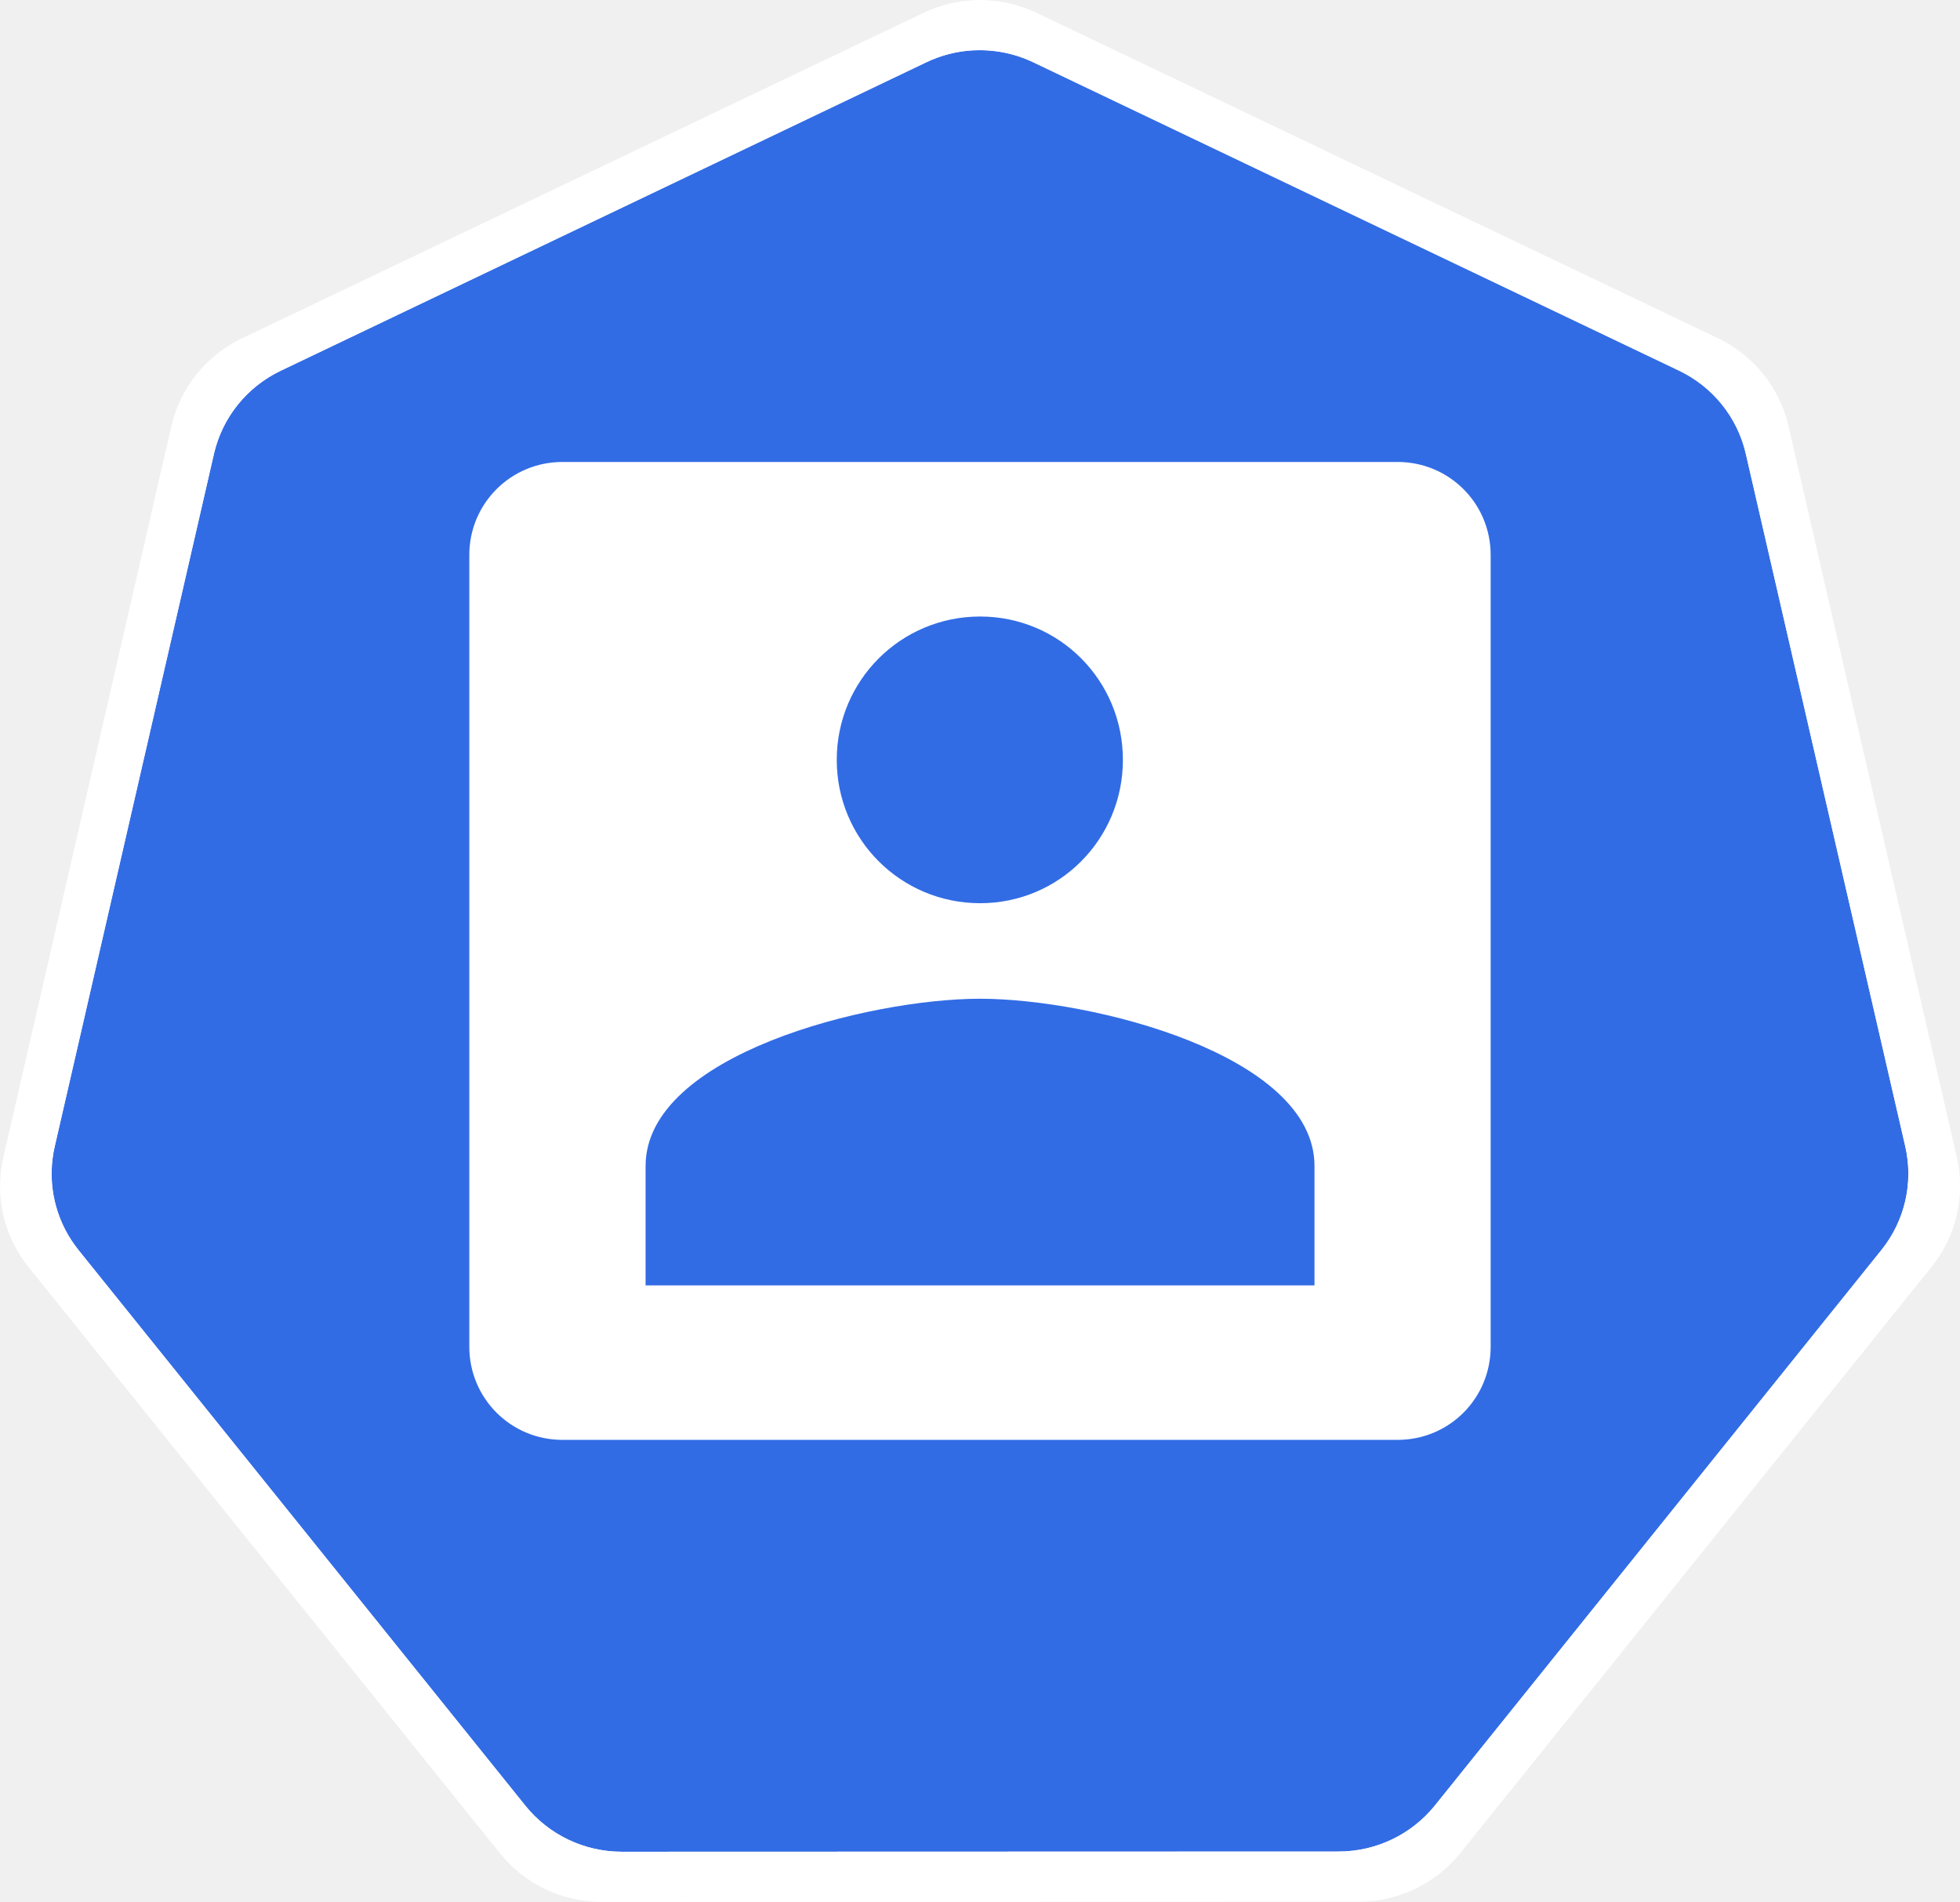
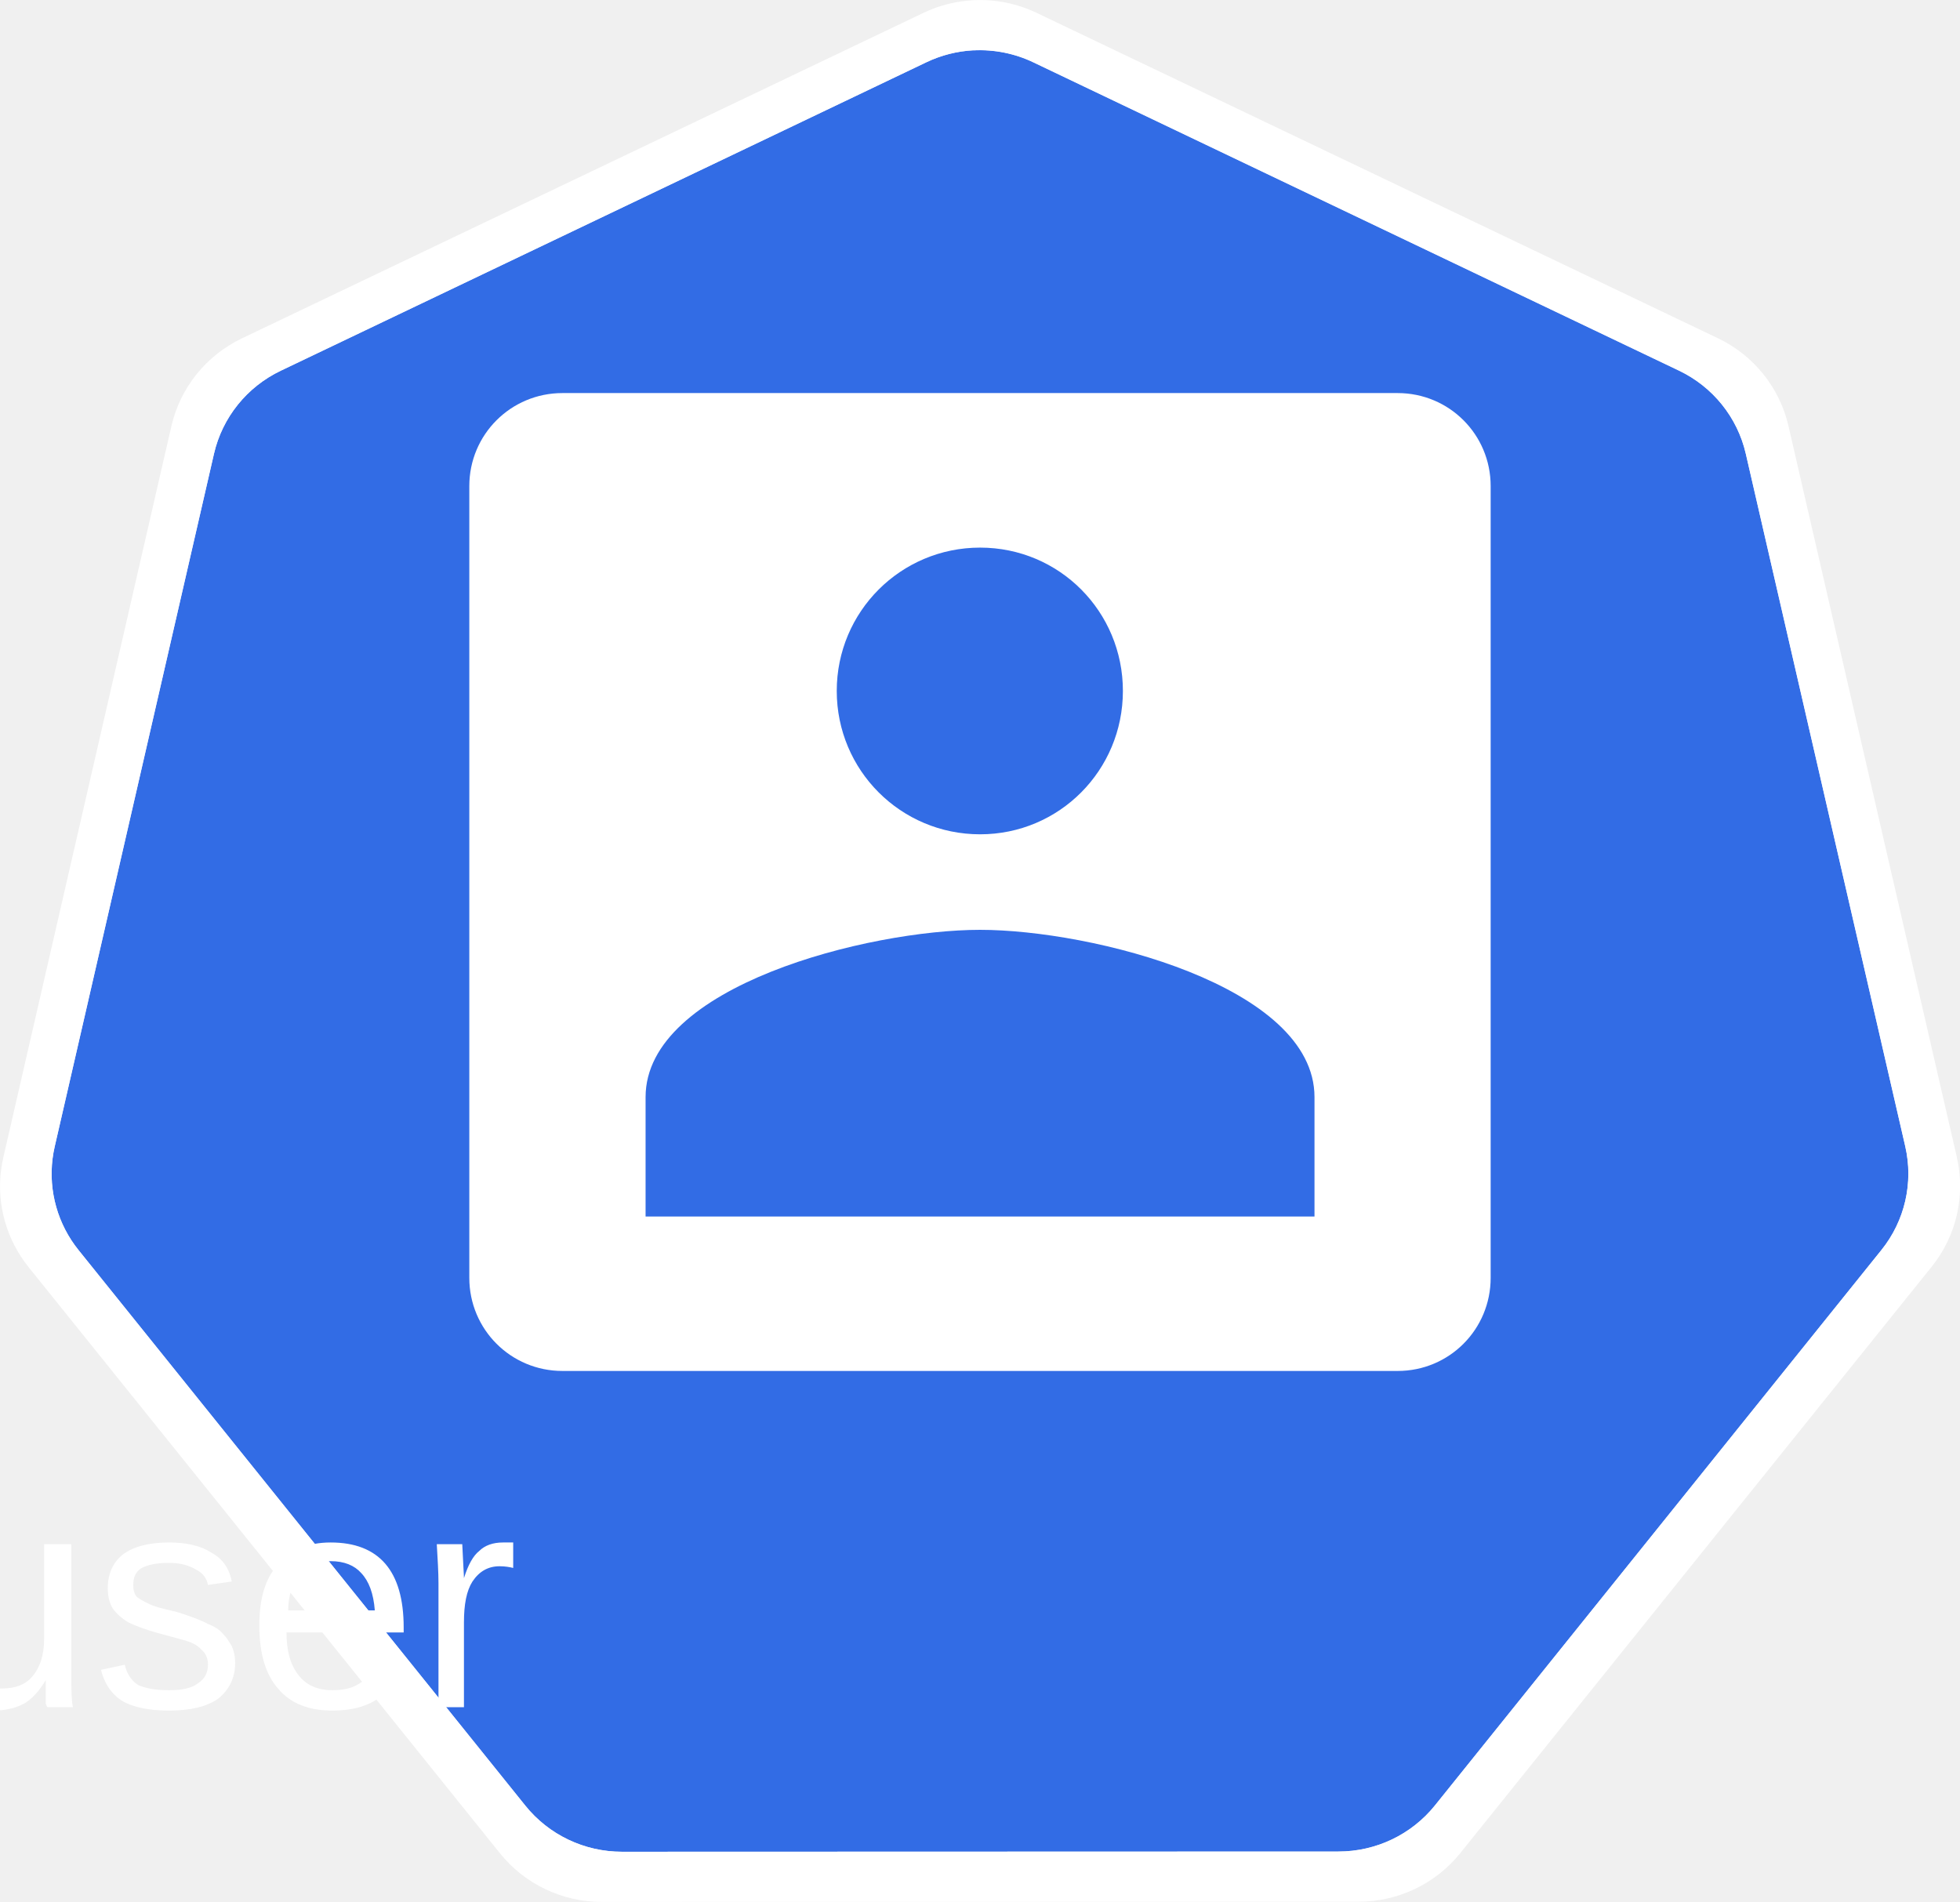
<svg xmlns="http://www.w3.org/2000/svg" width="18.035mm" height="17.5mm" viewBox="0 0 18.035 17.5" version="1.1" id="svg13826">
  <defs id="defs13820" />
  <g id="layer1" transform="translate(-0.9926264,-1.174181)">
    <g id="g70" transform="matrix(1.014889,0,0,1.014889,16.90215,-2.698726)">
      <path id="path3055" d="m -6.849,4.272 a 1.119,1.11 0 0 0 -0.429,0.109 l -5.852,2.796 a 1.119,1.11 0 0 0 -0.606,0.753 l -1.444,6.281 a 1.119,1.11 0 0 0 0.152,0.851 1.119,1.11 0 0 0 0.064,0.088 l 4.051,5.037 a 1.119,1.11 0 0 0 0.875,0.418 l 6.496,-0.002 a 1.119,1.11 0 0 0 0.875,-0.417 L 1.382,15.149 A 1.119,1.11 0 0 0 1.598,14.21 L 0.152,7.929 A 1.119,1.11 0 0 0 -0.453,7.176 L -6.307,4.381 A 1.119,1.11 0 0 0 -6.849,4.272 Z" style="fill:#326ce5;fill-opacity:1;stroke:none;stroke-width:0;stroke-miterlimit:4;stroke-dasharray:none;stroke-opacity:1" />
      <path id="path3054-2-9" d="M -6.852,3.818 A 1.181,1.172 0 0 0 -7.304,3.933 l -6.179,2.951 a 1.181,1.172 0 0 0 -0.639,0.795 l -1.524,6.631 a 1.181,1.172 0 0 0 0.16,0.899 1.181,1.172 0 0 0 0.067,0.093 l 4.276,5.317 a 1.181,1.172 0 0 0 0.924,0.441 l 6.858,-0.002 a 1.181,1.172 0 0 0 0.924,-0.44 l 4.275,-5.318 a 1.181,1.172 0 0 0 0.228,-0.991 L 0.539,7.678 A 1.181,1.172 0 0 0 -0.1,6.883 L -6.279,3.932 A 1.181,1.172 0 0 0 -6.852,3.818 Z m 0.003,0.455 a 1.119,1.11 0 0 1 0.543,0.109 l 5.853,2.795 A 1.119,1.11 0 0 1 0.152,7.929 L 1.598,14.21 a 1.119,1.11 0 0 1 -0.216,0.939 l -4.049,5.037 a 1.119,1.11 0 0 1 -0.875,0.417 l -6.496,0.002 a 1.119,1.11 0 0 1 -0.875,-0.418 l -4.051,-5.037 a 1.119,1.11 0 0 1 -0.064,-0.088 1.119,1.11 0 0 1 -0.152,-0.851 l 1.444,-6.281 a 1.119,1.11 0 0 1 0.606,-0.753 l 5.852,-2.796 a 1.119,1.11 0 0 1 0.429,-0.109 z" style="color:#000000;font-style:normal;font-variant:normal;font-weight:normal;font-stretch:normal;font-size:medium;line-height:normal;font-family:Sans;-inkscape-font-specification:Sans;text-indent:0;text-align:start;text-decoration:none;text-decoration-line:none;letter-spacing:normal;word-spacing:normal;text-transform:none;writing-mode:lr-tb;direction:ltr;baseline-shift:baseline;text-anchor:start;display:inline;overflow:visible;visibility:visible;fill:#ffffff;fill-opacity:1;fill-rule:nonzero;stroke:none;stroke-width:0;stroke-miterlimit:4;stroke-dasharray:none;marker:none;enable-background:accumulate" />
    </g>
-     <path style="opacity:1;fill:#ffffff;fill-opacity:1;fill-rule:nonzero;stroke:none;stroke-width:0.202;stroke-linecap:butt;stroke-linejoin:round;stroke-miterlimit:10;stroke-dasharray:0.403, 0.202;stroke-dashoffset:5.019;stroke-opacity:1" d="m 6.168,5.425 c -0.475,0 -0.857,0.382 -0.857,0.856 l 0,7.285 c 0,0.475 0.382,0.857 0.857,0.857 l 7.685,0 c 0.475,0 0.856,-0.382 0.856,-0.857 l 0,-7.285 c 0,-0.475 -0.382,-0.856 -0.856,-0.856 z m 3.843,1.422 c 0.73,0 1.314,0.589 1.314,1.319 0,0.73 -0.585,1.319 -1.314,1.319 -0.73,10e-7 -1.319,-0.589 -1.319,-1.319 0,-0.73 0.589,-1.319 1.319,-1.319 z m 0,3.517 c 1.024,-2e-6 3.077,0.514 3.077,1.539 l 0,1.099 -6.155,0 0,-1.099 c 0,-1.024 2.053,-1.539 3.078,-1.539 z" id="rect8339" />
+     <text id="text2066" y="16.882" x="9.899" style="font-style:normal;font-weight:normal;font-size:10.583px;line-height:6.615px;font-family:Sans;letter-spacing:0px;word-spacing:0px;fill:#ffffff;fill-opacity:1;stroke:none;stroke-width:0.265px;stroke-linecap:butt;stroke-linejoin:miter;stroke-opacity:1" xml:space="preserve">
+       <tspan style="font-style:normal;font-variant:normal;font-weight:normal;font-stretch:normal;font-size:2.822px;font-family:Arial;-inkscape-font-specification:'Arial, Normal';text-align:center;writing-mode:lr-tb;text-anchor:middle;fill:#ffffff;fill-opacity:1;stroke-width:0.265px" y="16.882" x="9.899" id="tspan2064">user</tspan>
+     </text>
+     <path style="opacity:1;fill:#ffffff;fill-opacity:1;fill-rule:nonzero;stroke:none;stroke-width:0.202;stroke-linecap:butt;stroke-linejoin:round;stroke-miterlimit:10;stroke-dasharray:0.403, 0.202;stroke-dashoffset:5.019;stroke-opacity:1" d="m 6.168,4.791 c -0.475,0 -0.857,0.382 -0.857,0.856 l 0,7.285 c 0,0.475 0.382,0.857 0.857,0.857 l 7.685,0 c 0.475,0 0.856,-0.382 0.856,-0.857 l 0,-7.285 c 0,-0.475 -0.382,-0.856 -0.856,-0.856 z m 3.843,1.422 c 0.73,0 1.314,0.589 1.314,1.319 0,0.73 -0.585,1.319 -1.314,1.319 -0.73,1e-6 -1.319,-0.589 -1.319,-1.319 0,-0.73 0.589,-1.319 1.319,-1.319 z m 0,3.517 c 1.024,-2e-6 3.077,0.514 3.077,1.539 l 0,1.099 -6.155,0 0,-1.099 c 0,-1.024 2.053,-1.539 3.078,-1.539 z" id="rect8339" />
  </g>
</svg>
